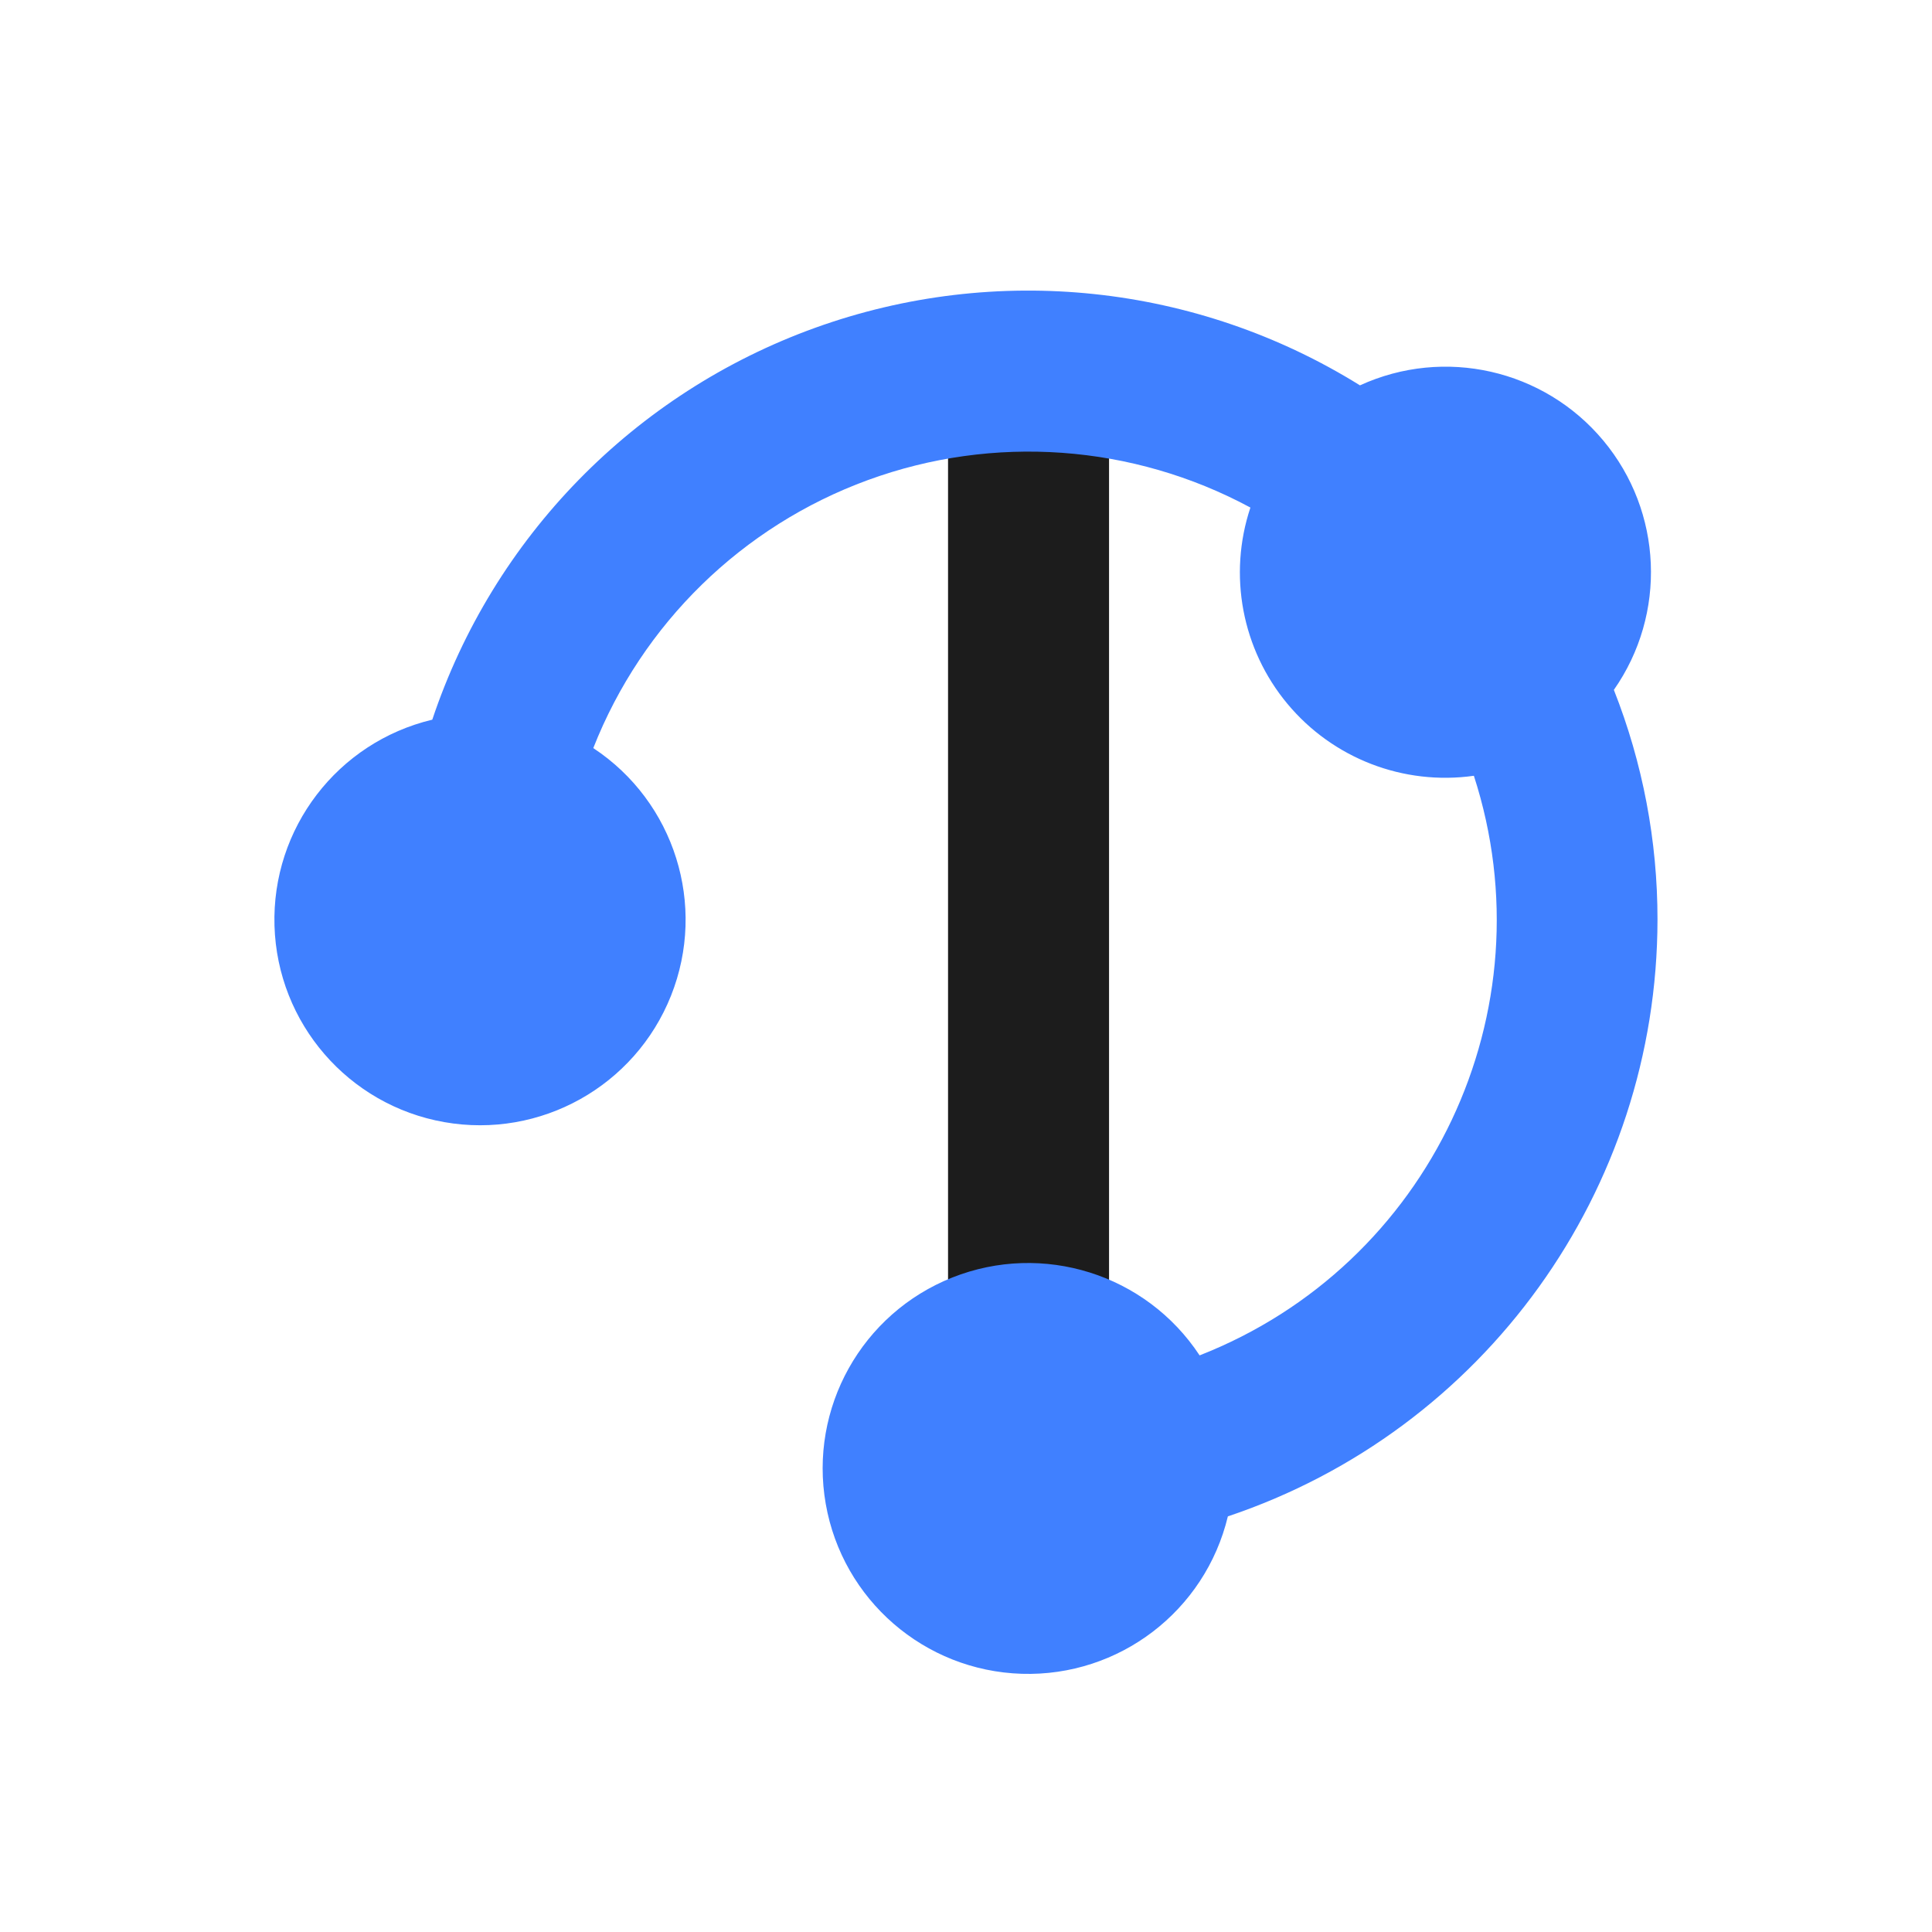
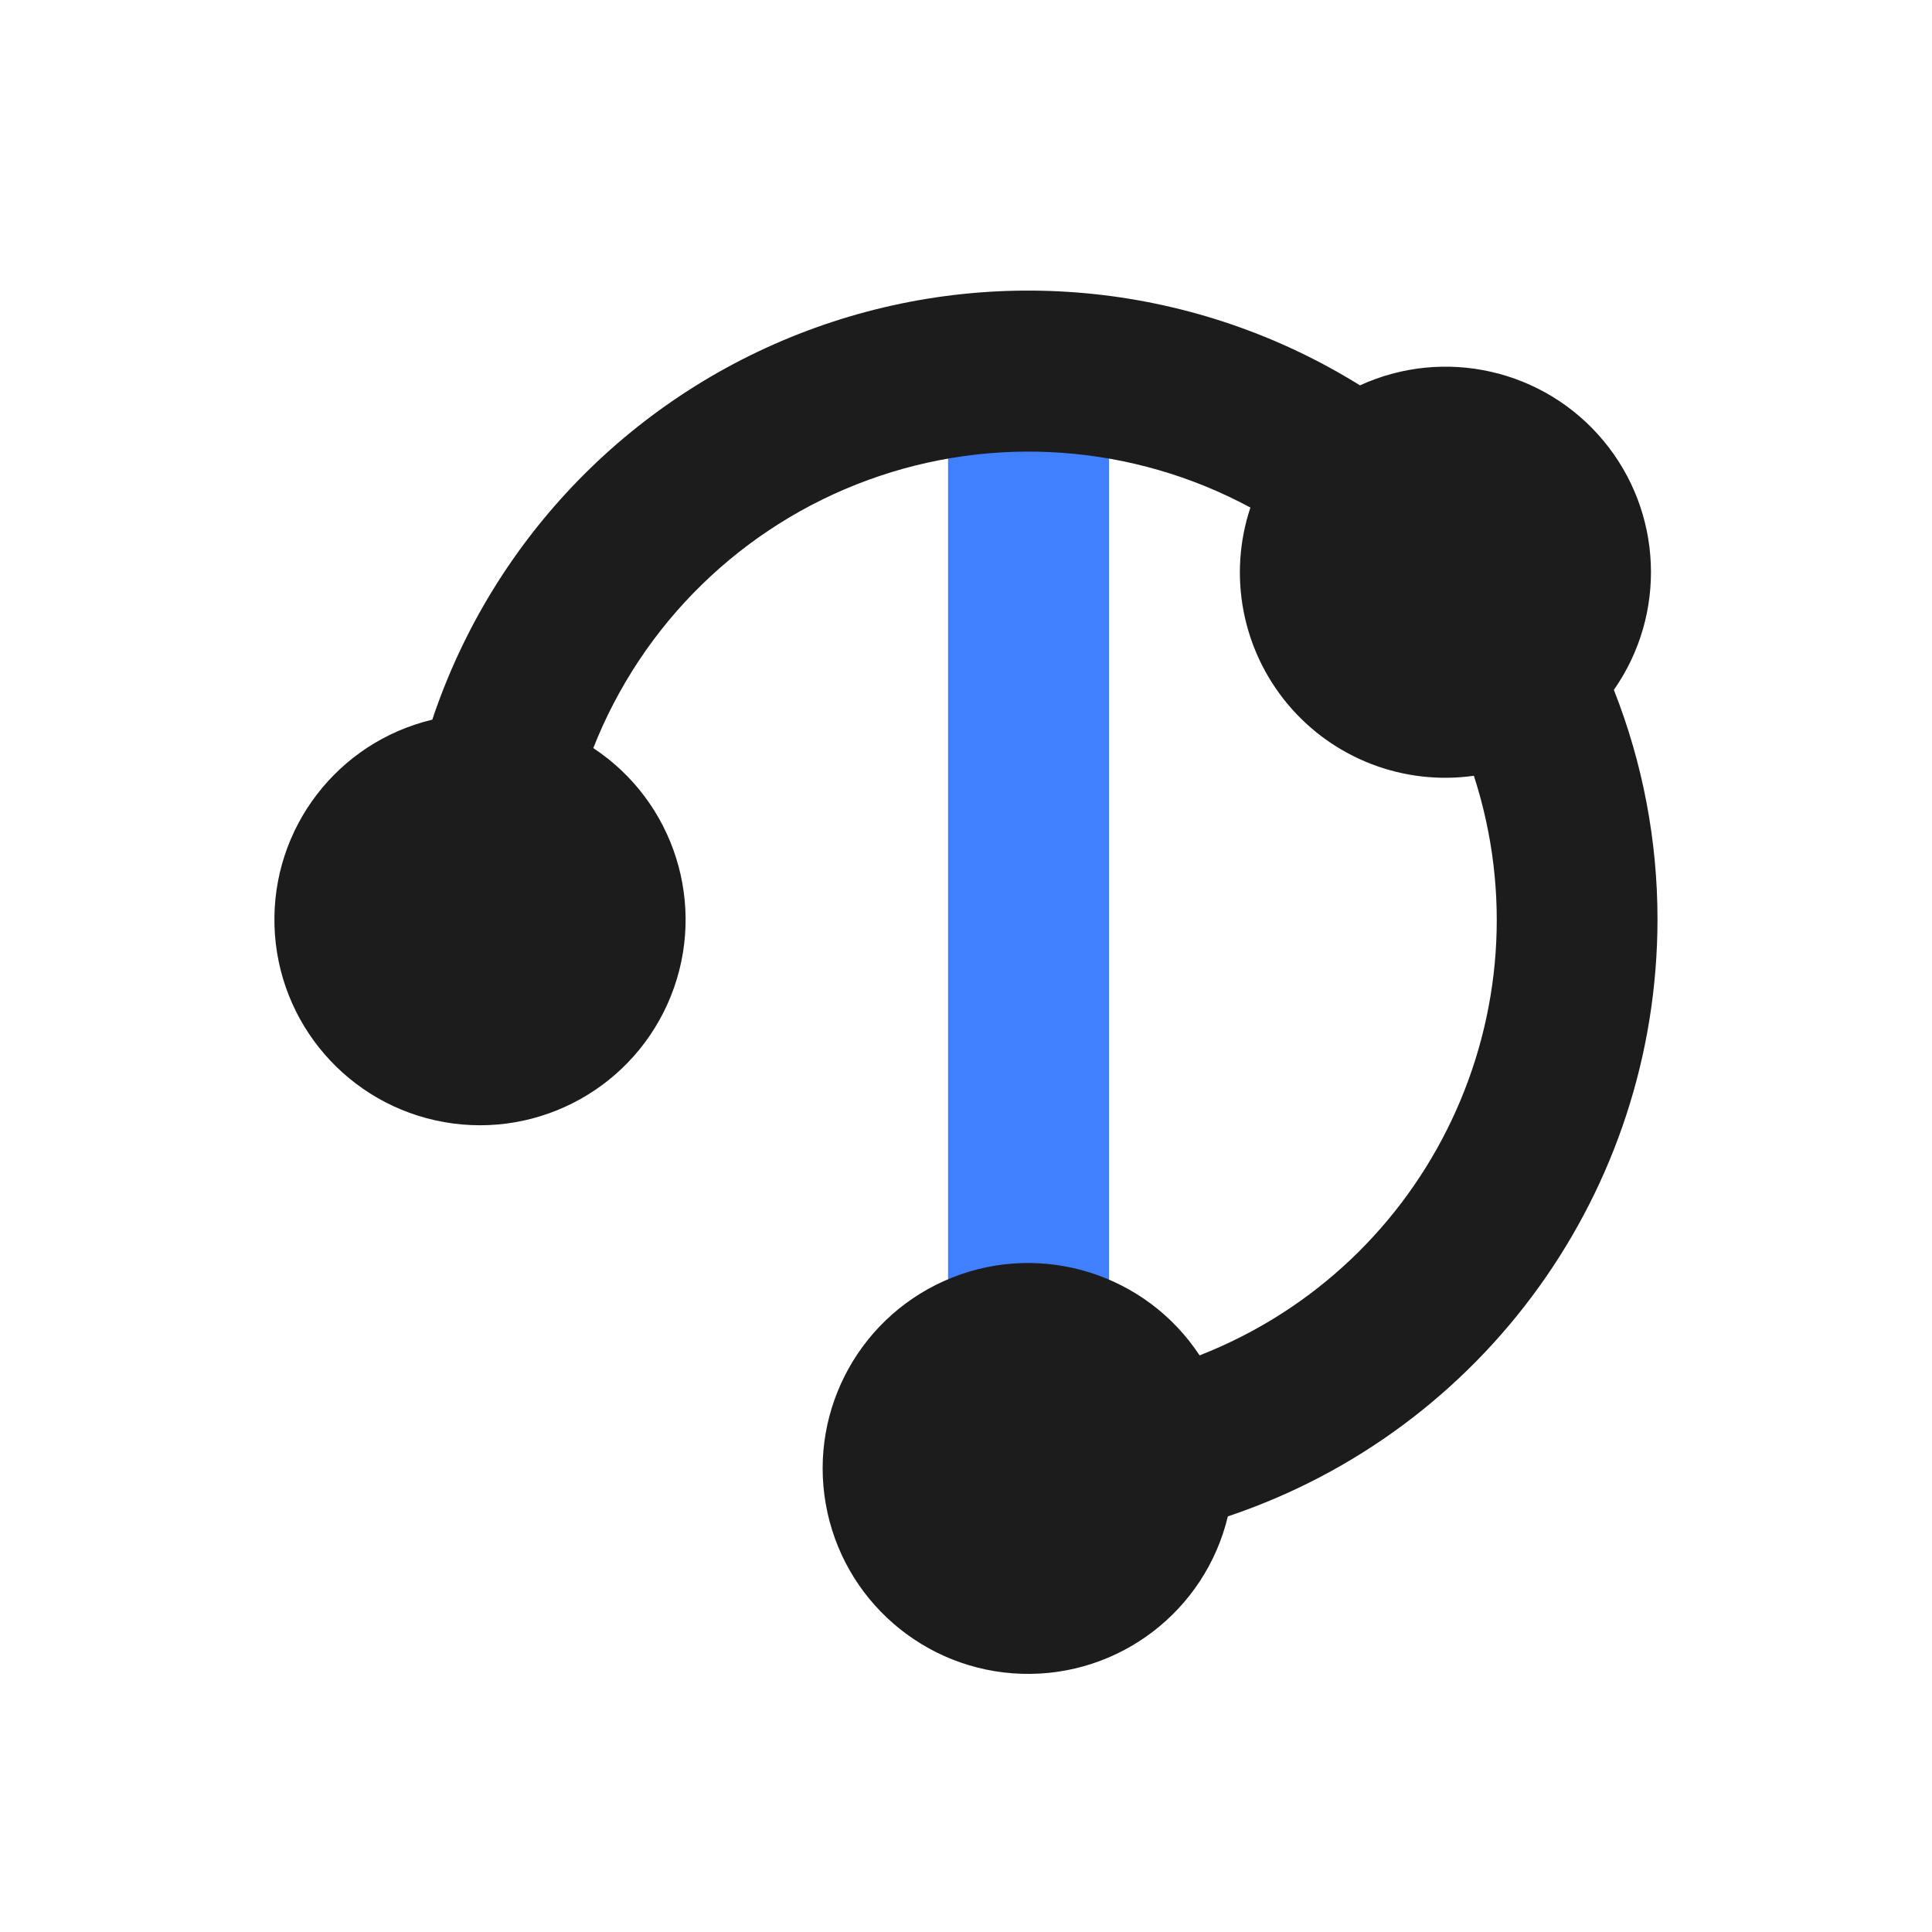
<svg xmlns="http://www.w3.org/2000/svg" id="图层_1" data-name="图层 1" viewBox="0 0 240 240">
  <defs>
    <style>.cls-1{fill:#1c1c1c;}.cls-2{fill:#4080ff;}</style>
  </defs>
-   <rect class="cls-1" x="117.77" y="46.1" width="20" height="136.28" />
-   <path class="cls-2" d="M205.9,114.23a77.51,77.51,0,0,0-5.42-28.53,25.52,25.52,0,0,0-31.54-37.83A78.05,78.05,0,0,0,53.7,89.4a25.54,25.54,0,1,0,20,3.53,58.11,58.11,0,0,1,81.63-29.88,25.51,25.51,0,0,0,27.76,33.32,58.09,58.09,0,0,1-34.07,72,25.52,25.52,0,1,0,3.51,20A78.26,78.26,0,0,0,205.9,114.23Z" />
+   <rect class="cls-2" x="117.77" y="46.1" width="20" height="136.28" />
+   <path class="cls-1" d="M205.9,114.23a77.51,77.51,0,0,0-5.42-28.53,25.52,25.52,0,0,0-31.54-37.83A78.05,78.05,0,0,0,53.7,89.4a25.54,25.54,0,1,0,20,3.53,58.11,58.11,0,0,1,81.63-29.88,25.51,25.51,0,0,0,27.76,33.32,58.09,58.09,0,0,1-34.07,72,25.52,25.52,0,1,0,3.51,20A78.26,78.26,0,0,0,205.9,114.23Z" />
</svg>
